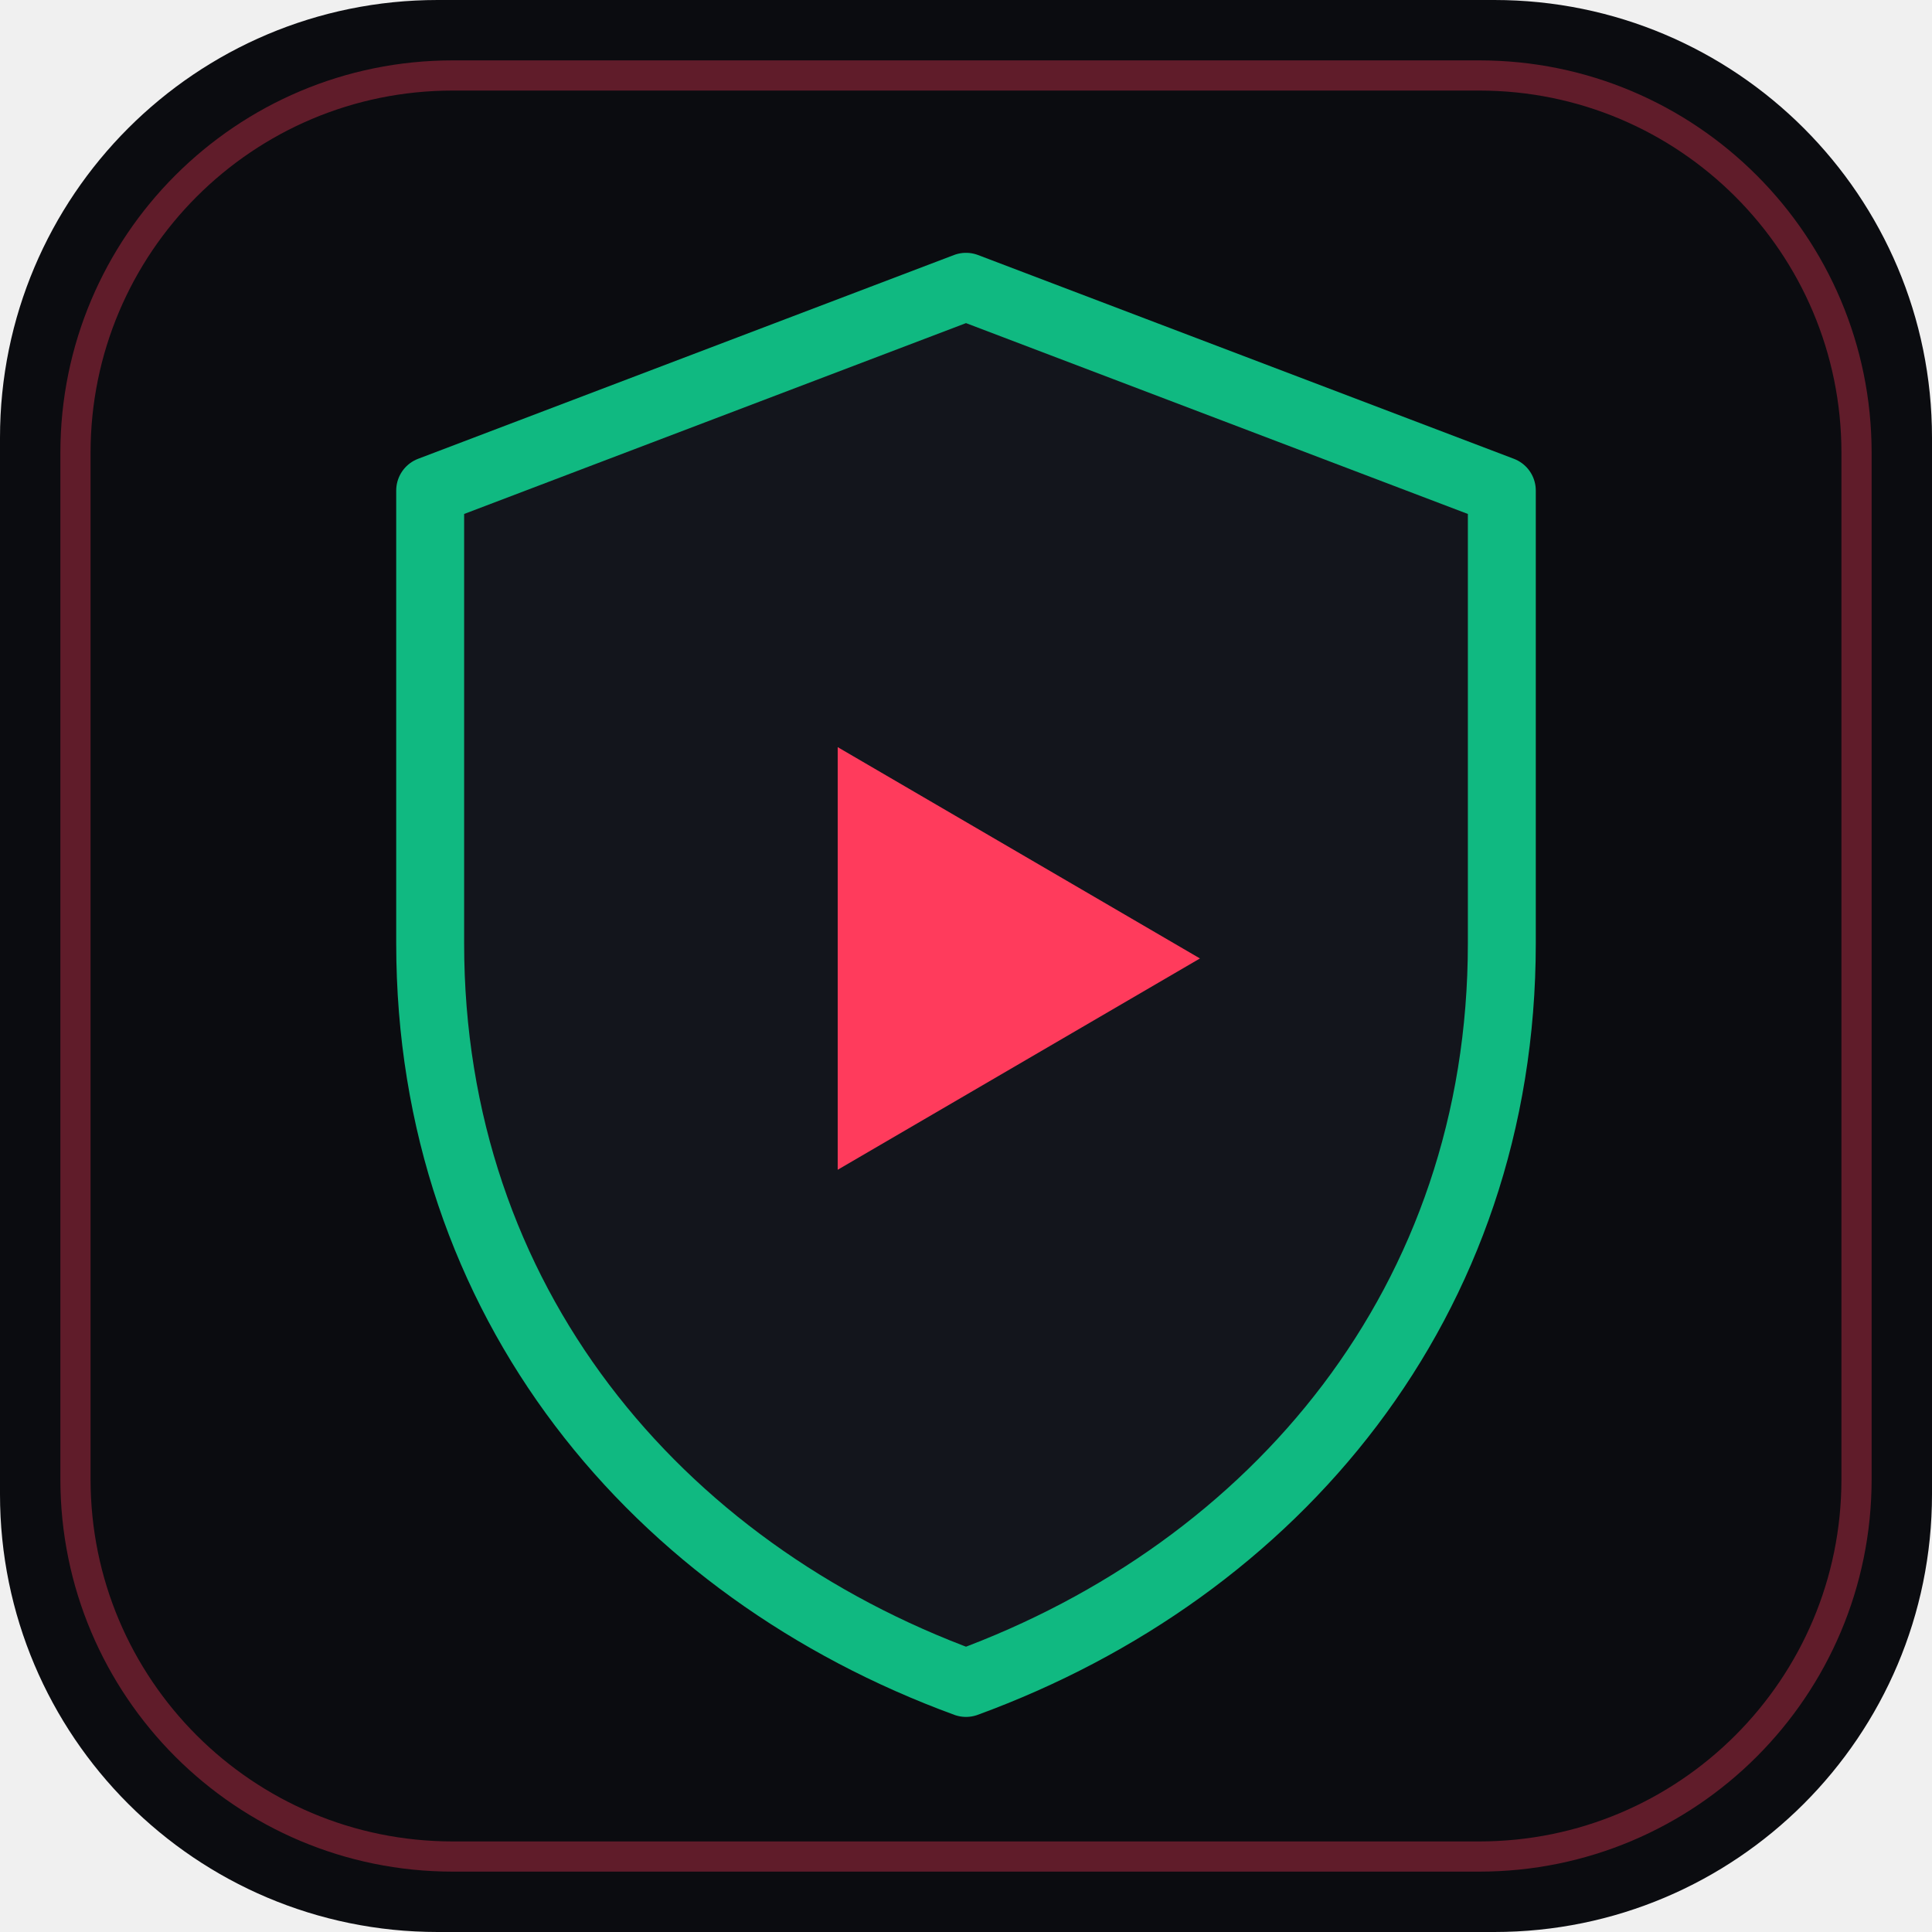
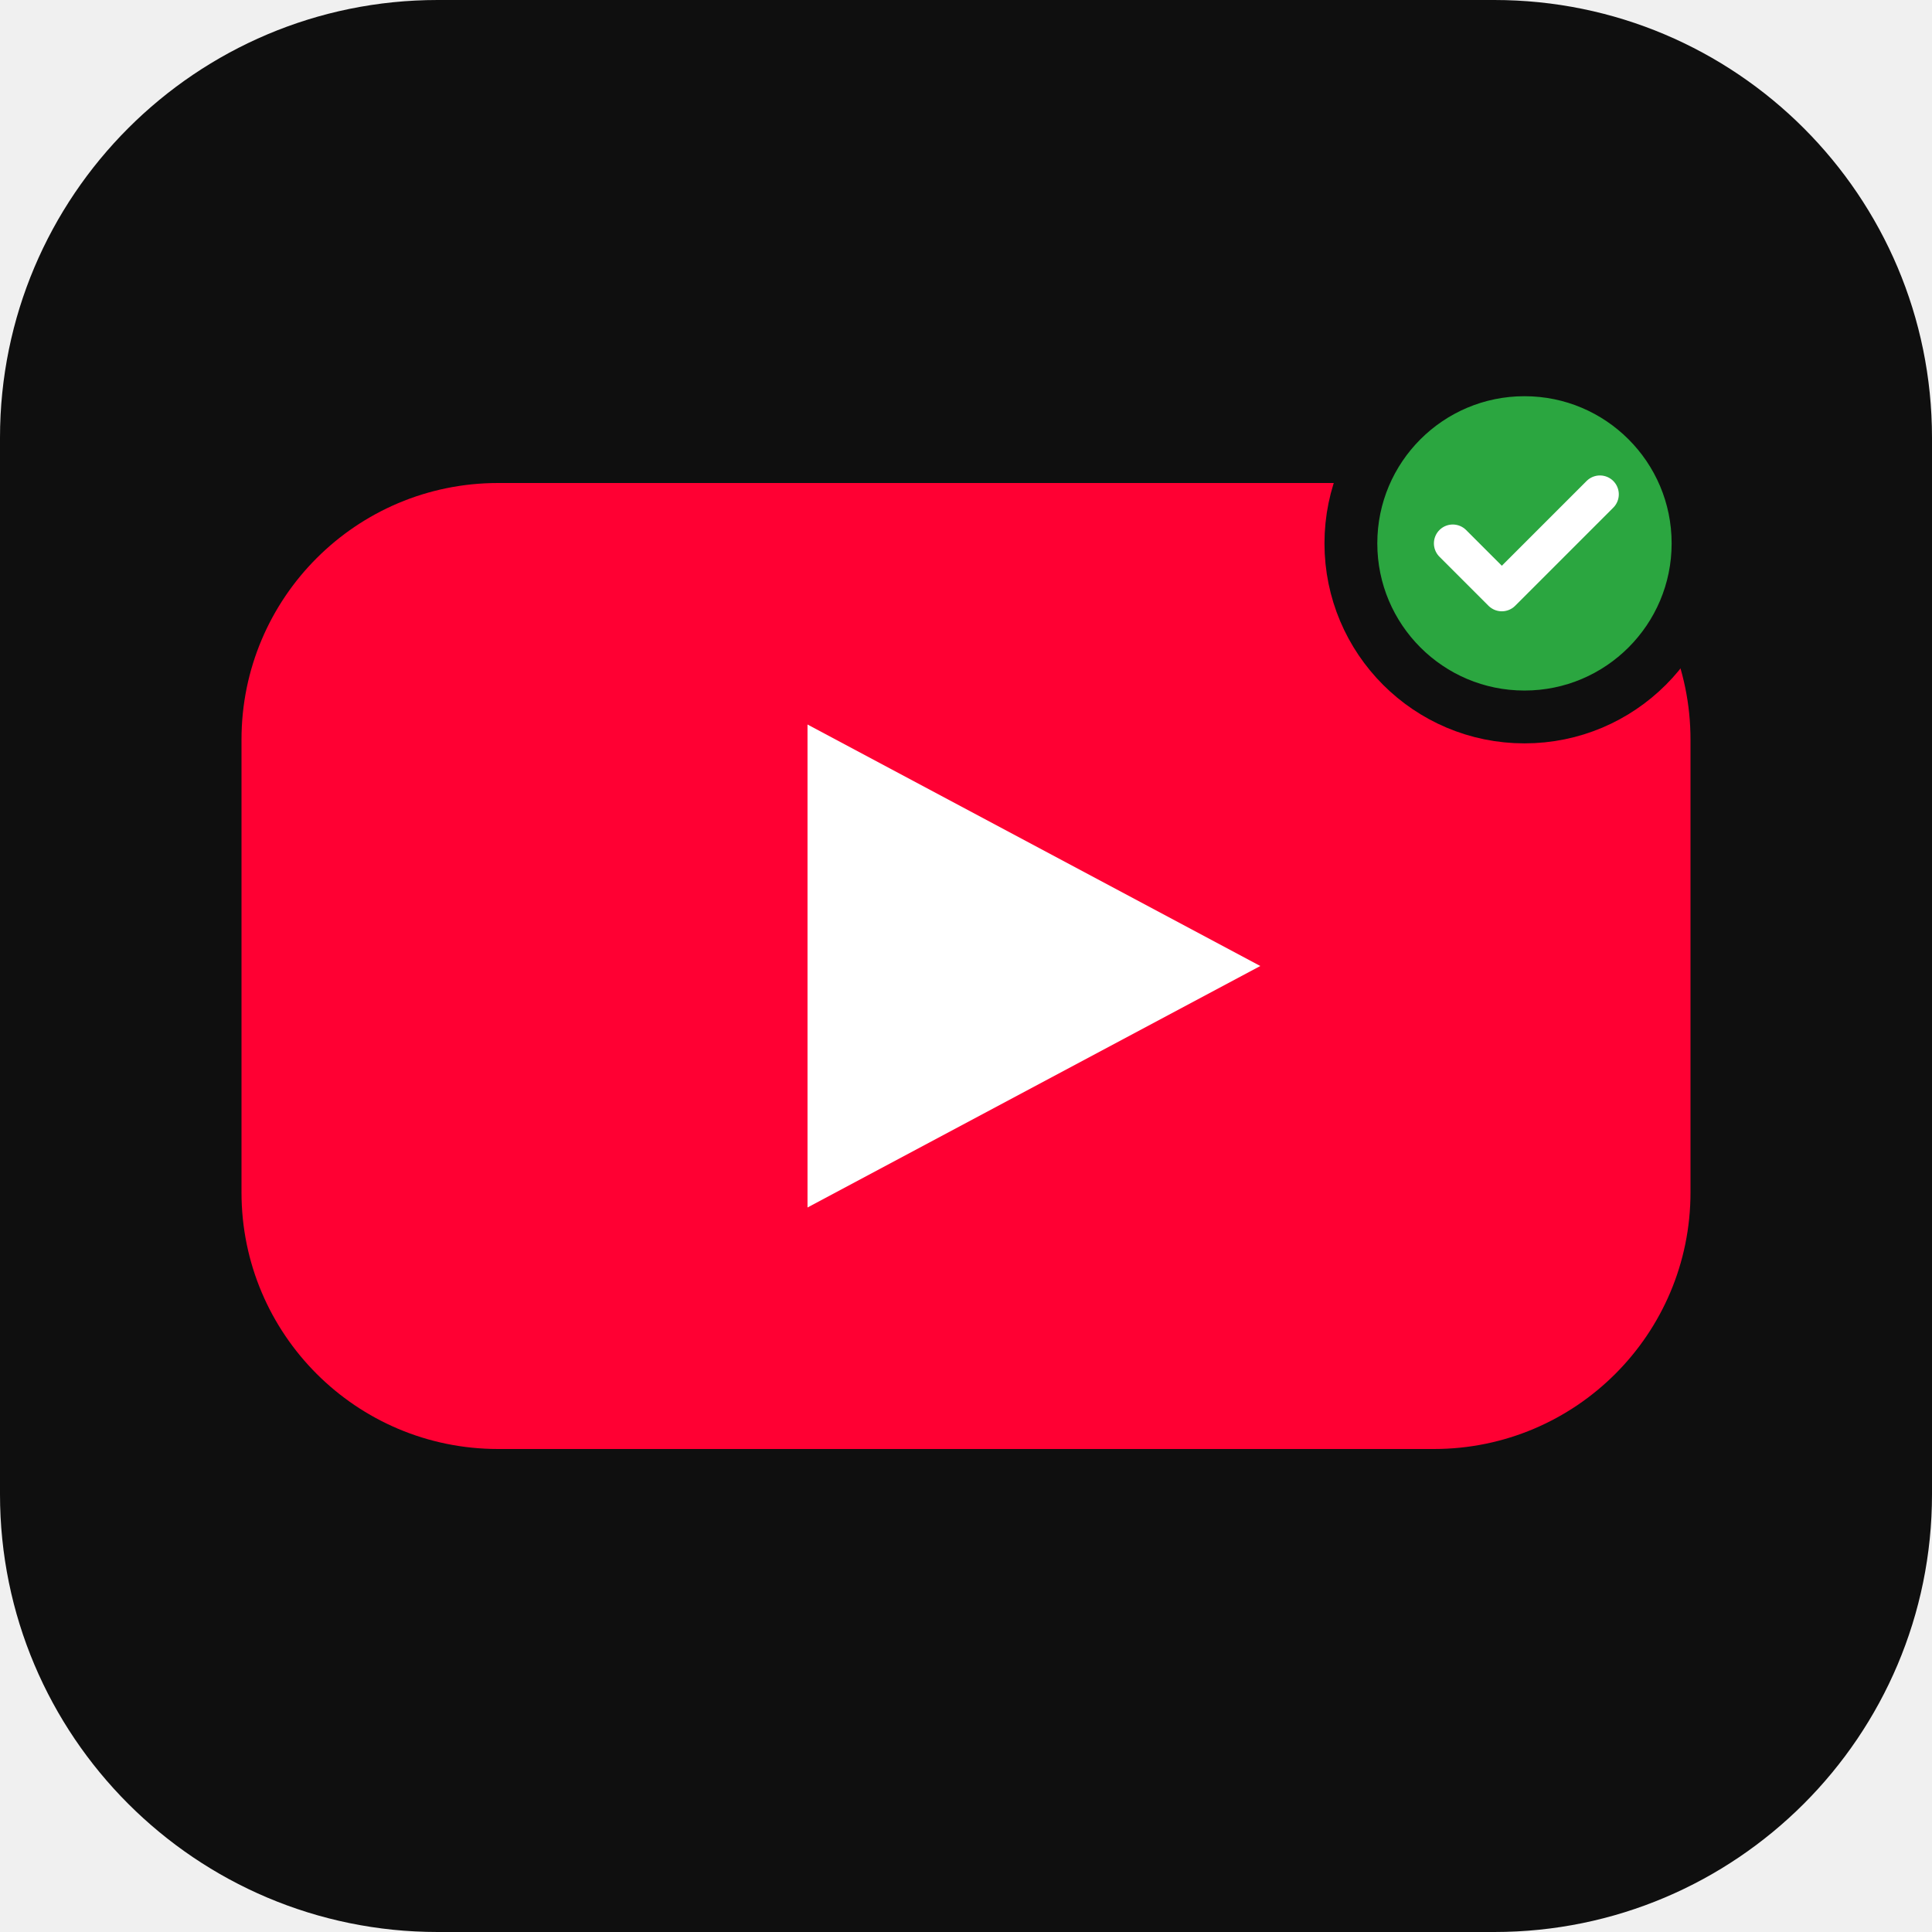
<svg xmlns="http://www.w3.org/2000/svg" viewBox="0 0 512 512" fill="none">
-   <rect width="512" height="512" rx="116" fill="#0B0C10" />
-   <rect x="20" y="20" width="472" height="472" rx="100" stroke="#FF3B5C" stroke-opacity="0.35" stroke-width="8" />
-   <path d="M256 76L398 130V250C398 345 338 416 256 446C174 416 114 345 114 250V130L256 76Z" fill="#13151C" stroke="#10B981" stroke-width="18" stroke-linejoin="round" />
-   <path d="M222 198L318 254L222 310V198Z" fill="#FF3B5C" />
+   <rect width="512" height="512" rx="116" fill="#0F0F0F" />
+   <rect x="64" y="128" width="384" height="256" rx="68" fill="#FF0033" />
+   <path d="M214 192L334 256L214 320V192Z" fill="#FFFFFF" />
+   <circle cx="404" cy="144" r="46" fill="#2BA640" stroke="#0F0F0F" stroke-width="14" />
+   <path d="M385 144L398 157L424 131" stroke="#FFFFFF" stroke-width="10" stroke-linecap="round" stroke-linejoin="round" />
</svg>
